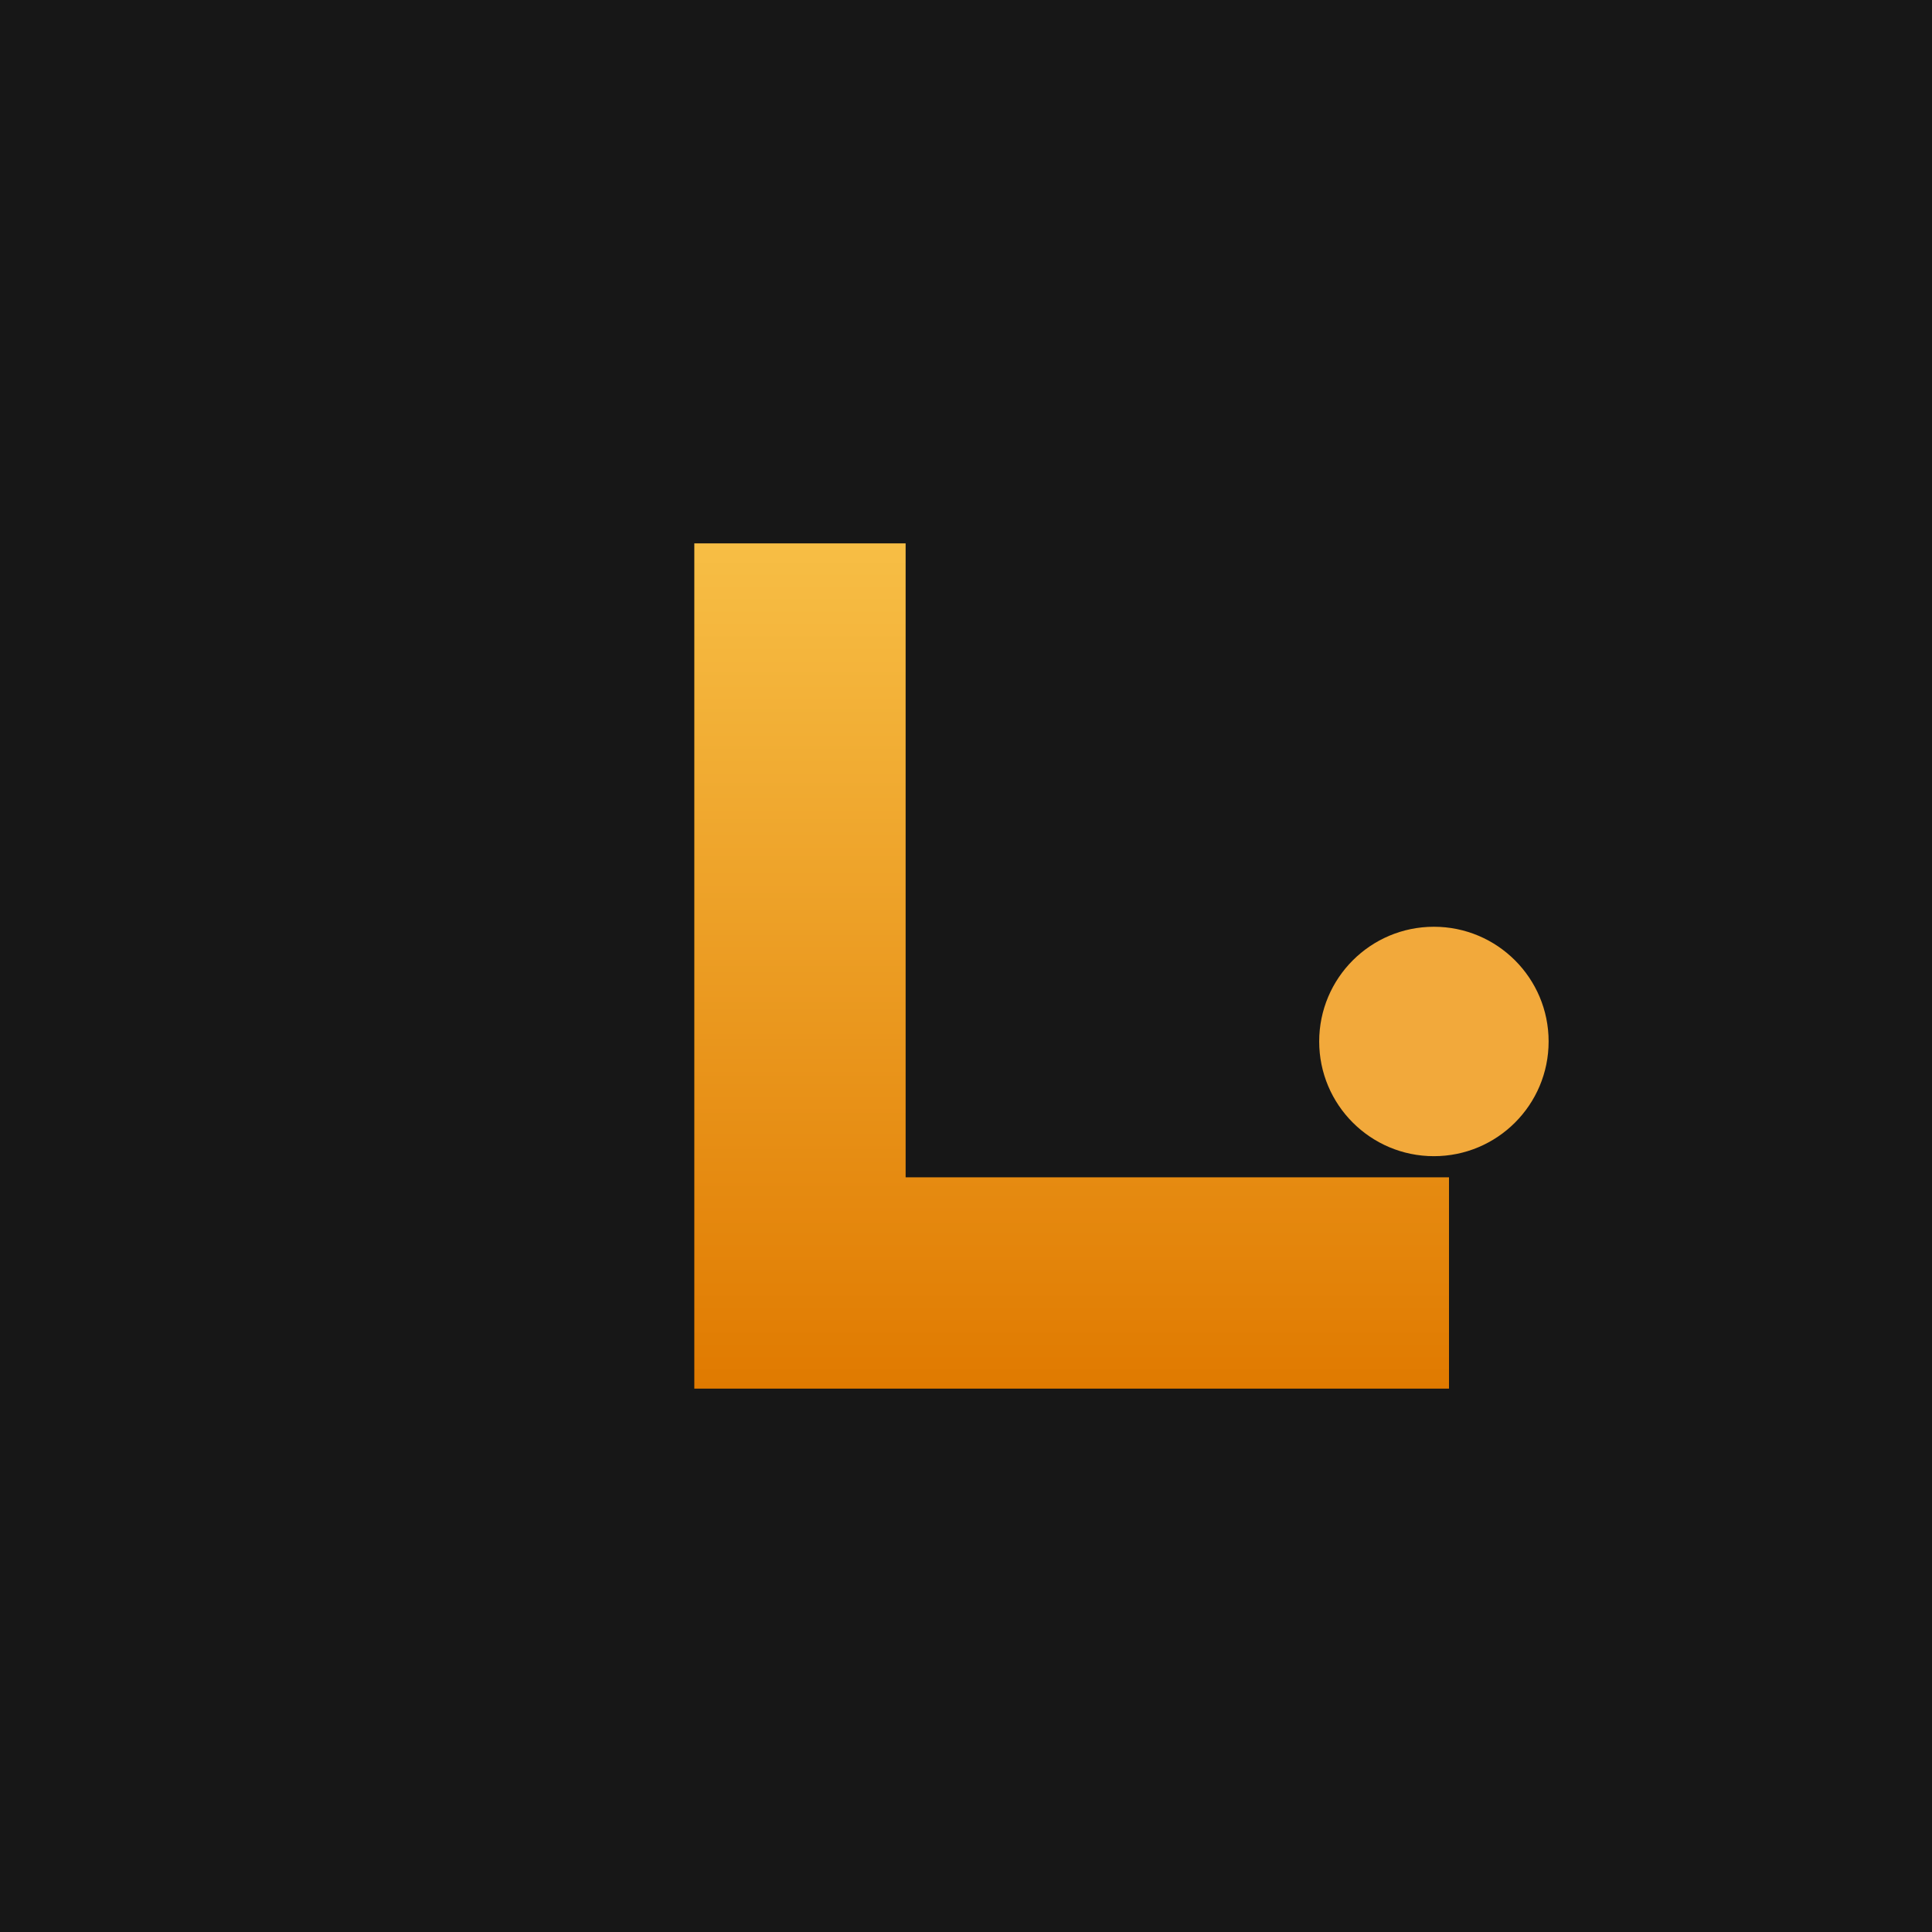
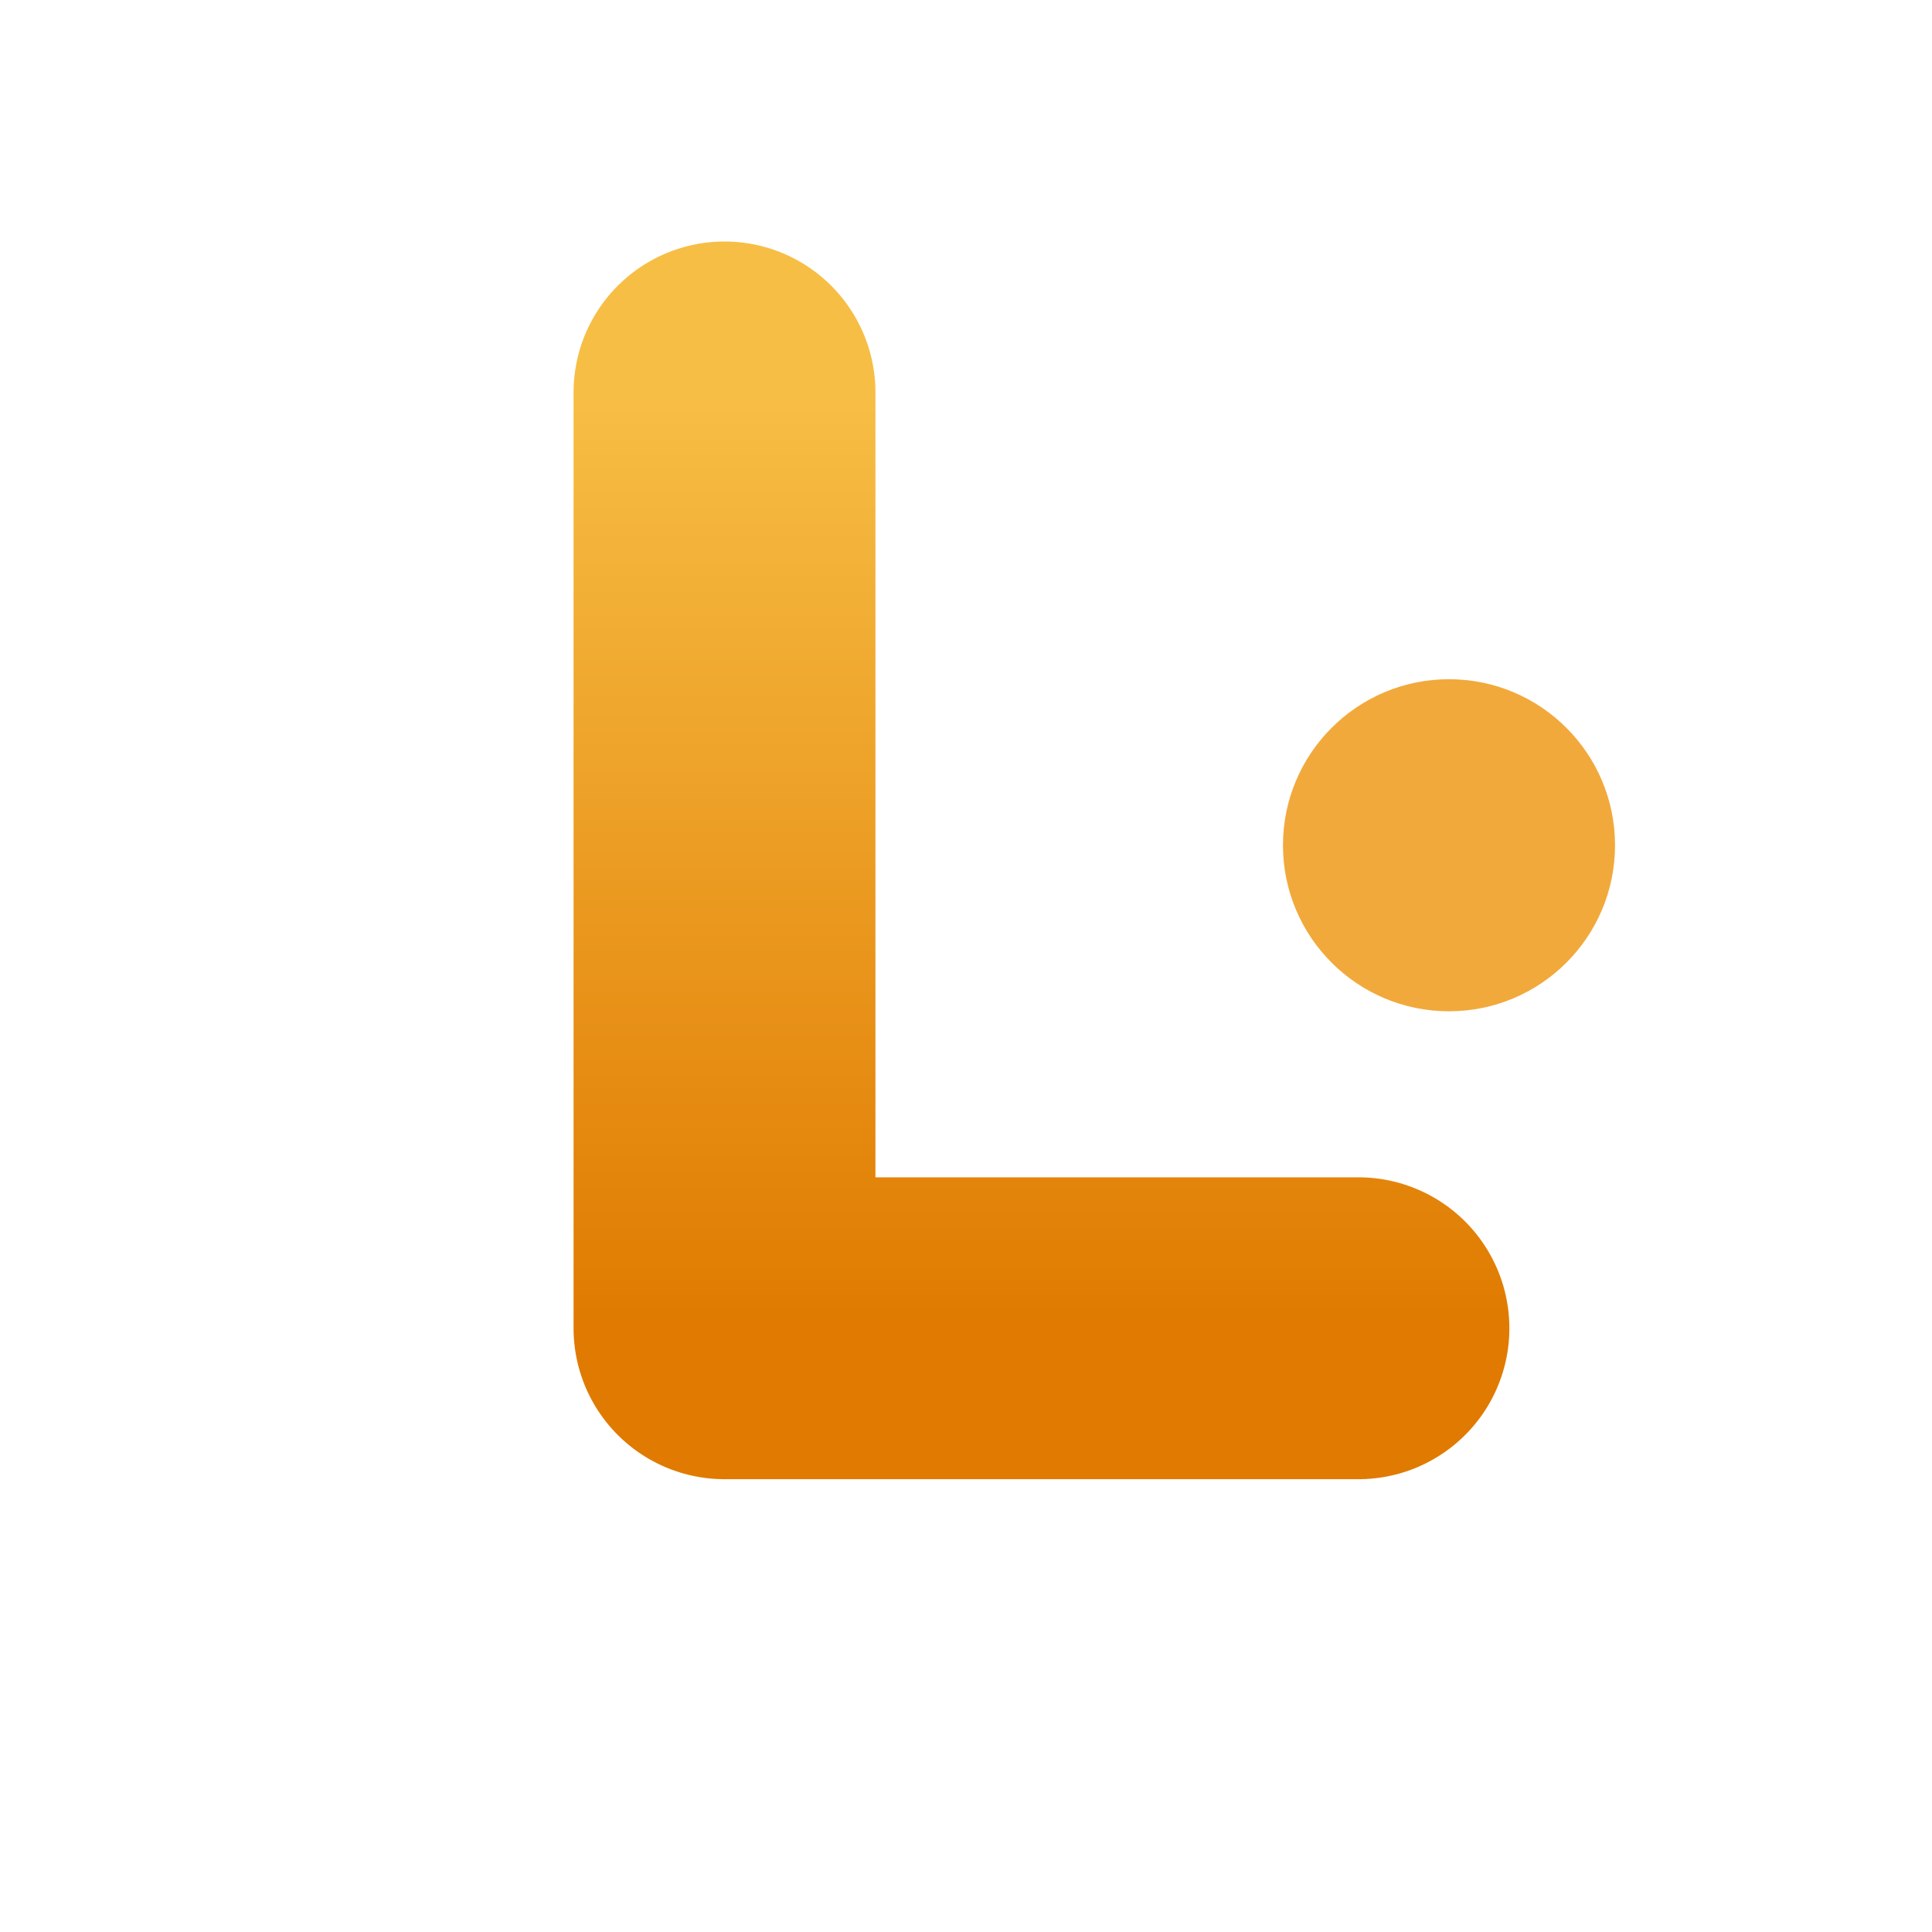
<svg xmlns="http://www.w3.org/2000/svg" viewBox="0 0 64 64" width="64" height="64">
-   <rect width="64" height="64" fill="#171717" />
  <defs>
    <linearGradient id="g" x1="0" y1="0" x2="0" y2="1">
      <stop offset="0" stop-color="#F7BE45" />
      <stop offset="1" stop-color="#E07A00" />
    </linearGradient>
  </defs>
-   <path d="M23 18h7v21h18v7H23Z" fill="url(#g)" />
-   <circle cx="47.5" cy="34.5" r="3.8" fill="#F2A93B" />
+   <path d="M24 13v31h21" fill="none" stroke="url(#g)" stroke-width="10" stroke-linecap="round" stroke-linejoin="round" />
+   <circle cx="48" cy="28" r="5.5" fill="#F2A93B" />
</svg>
